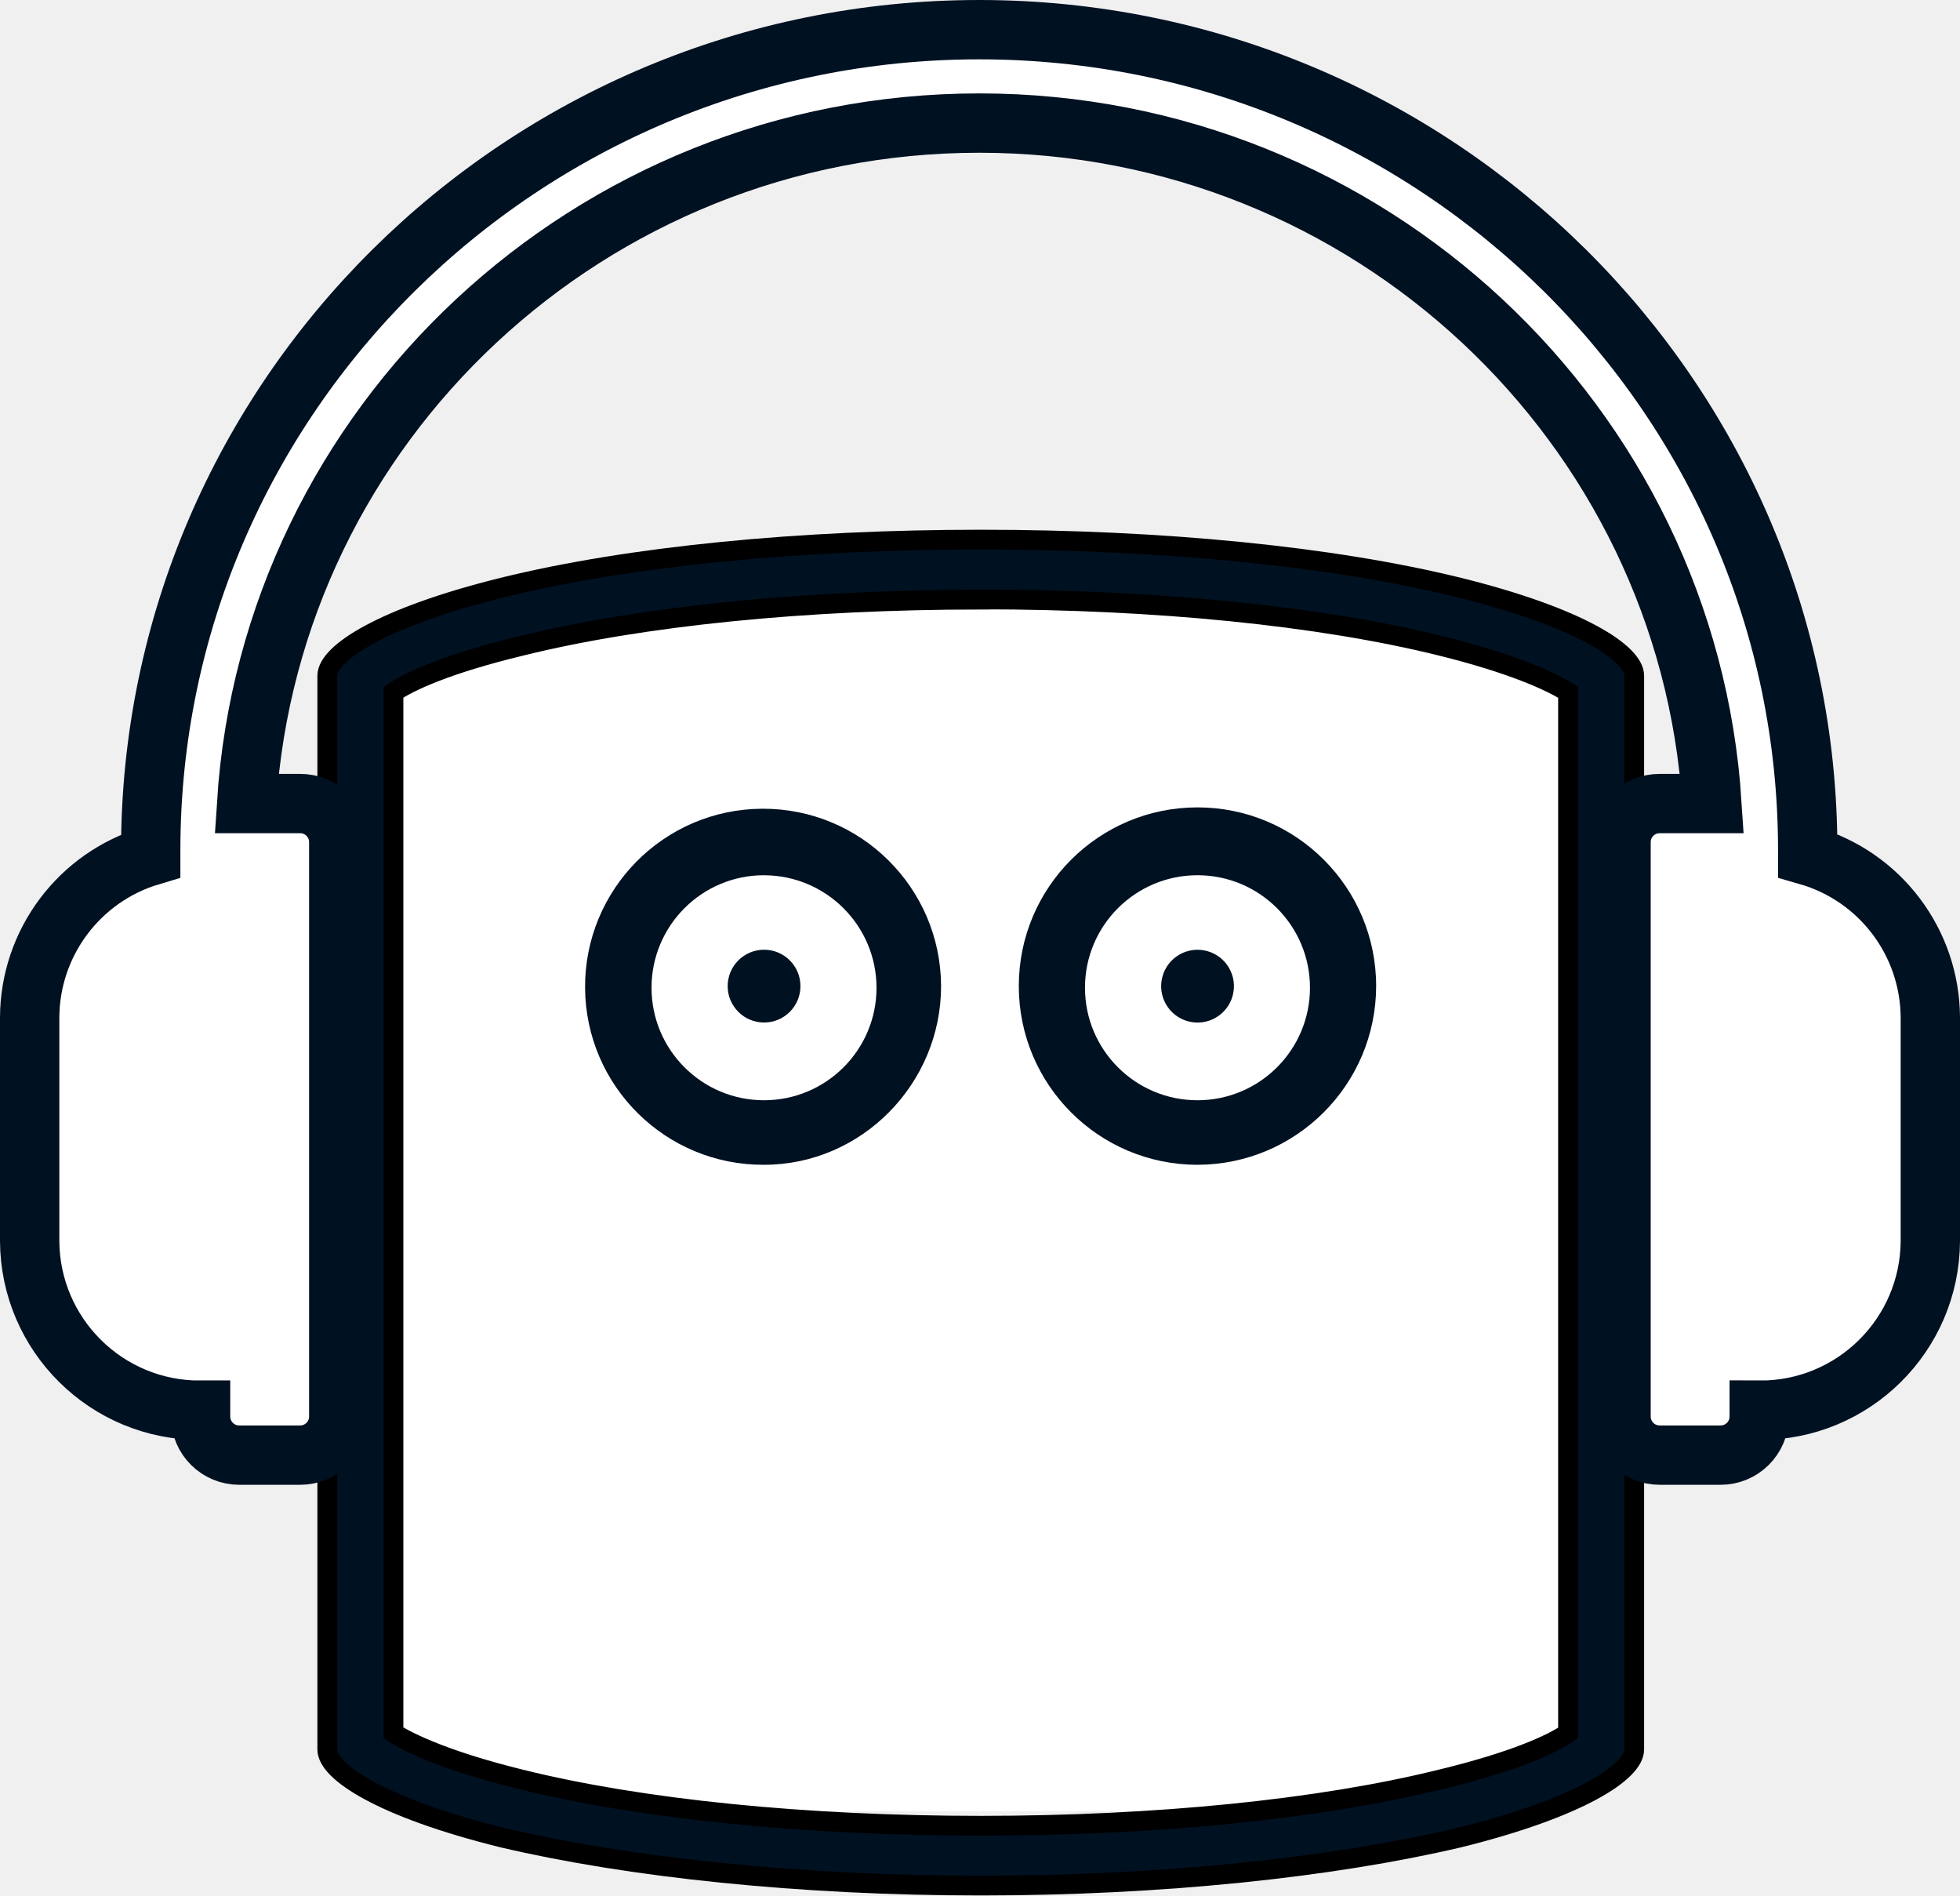
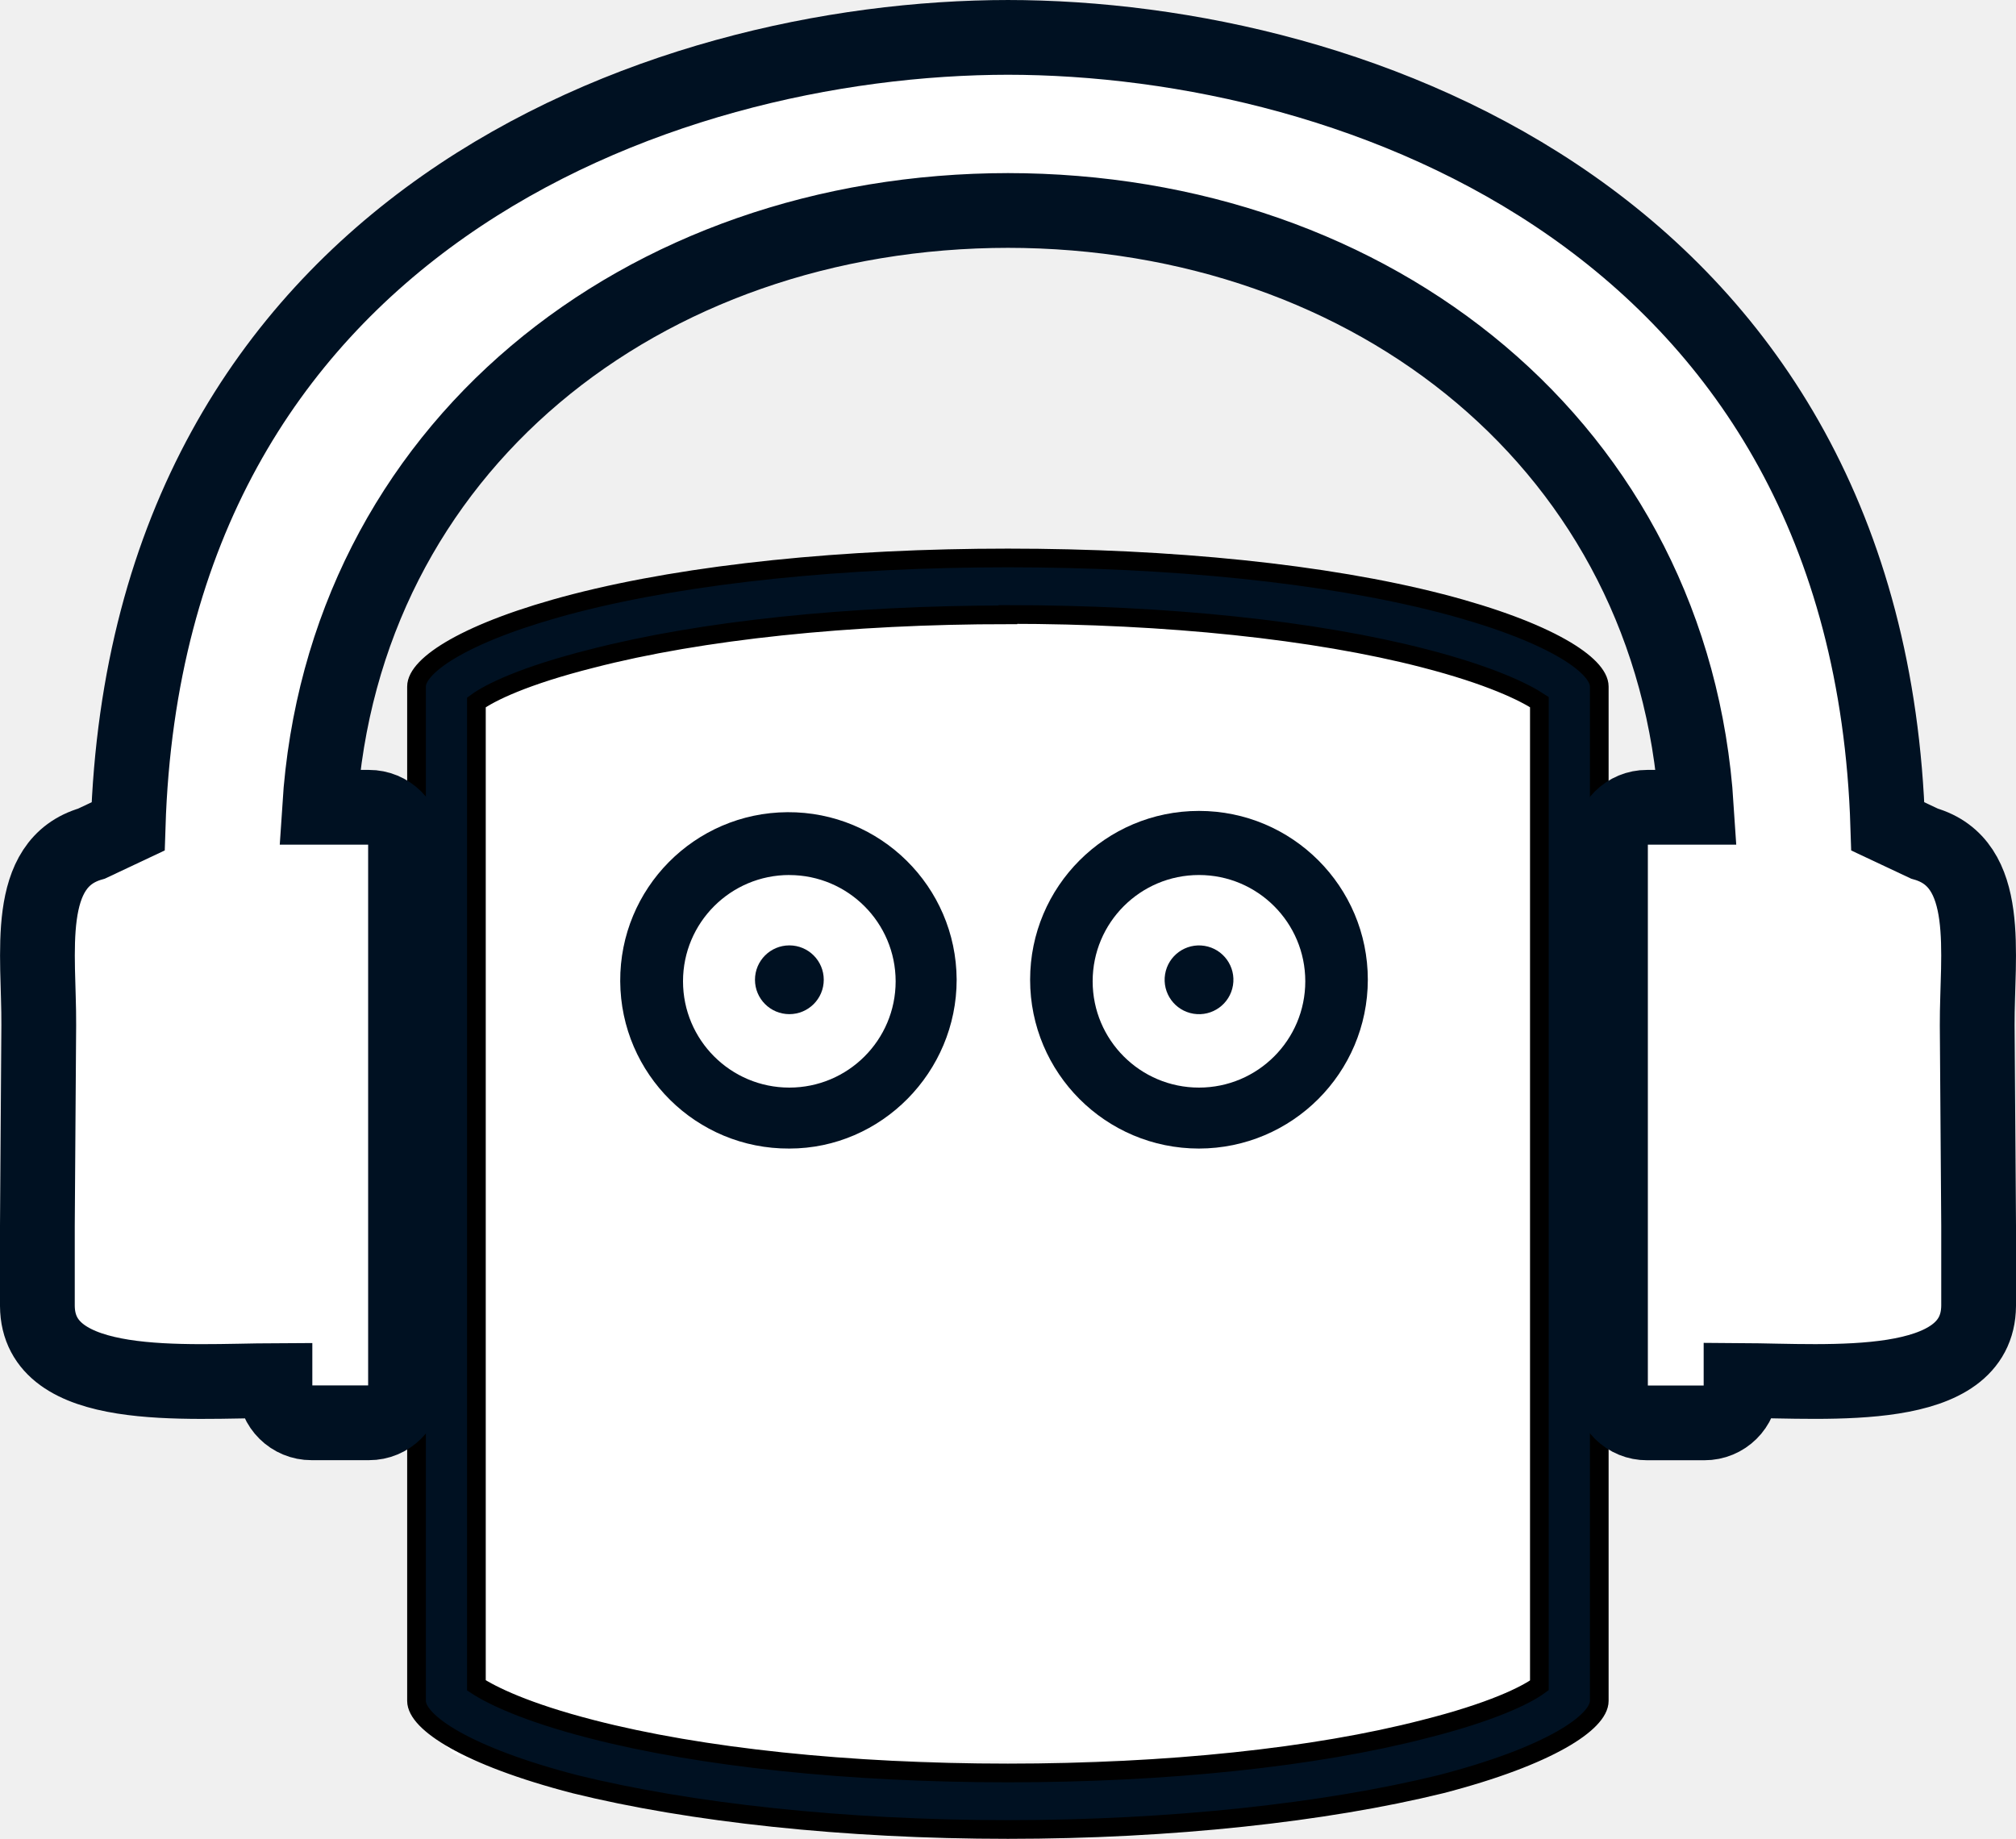
- <svg xmlns="http://www.w3.org/2000/svg" id="aede787b-e22d-43a7-8b5c-c3141b1a92b5" data-name="Layer 1" viewBox="0 0 495.5 479.11">
+ <svg xmlns="http://www.w3.org/2000/svg" viewBox="0 0 539.29 492">
  <defs>
-     <style>.e5dc0273-e065-4c6f-bc15-a89284bfacdc,.fa8431b5-fa22-4197-addc-6e75c445ca0e{fill:#fff;}.a72efc49-94cf-489e-86b7-25987424b27c,.f4b2d85c-c3c5-4ab1-9e23-9c6991b782d2{fill:#012;}.f4b2d85c-c3c5-4ab1-9e23-9c6991b782d2{stroke:#000;stroke-width:5px;}.f4b2d85c-c3c5-4ab1-9e23-9c6991b782d2,.fa8431b5-fa22-4197-addc-6e75c445ca0e{stroke-miterlimit:10;}.fa8431b5-fa22-4197-addc-6e75c445ca0e{stroke:#012;stroke-width:15px;}</style>
+     <style>.a614a534-8121-49d3-974d-b101f0a427be,.bcbe64a1-3cc2-4e27-9849-4a41b2ee4e3f{fill:#fff;}.a012dd07-f557-4197-a834-16b1e761fcc1,.ae273bfa-cafb-46e3-b43b-39332eacf46d{fill:#012;}.a012dd07-f557-4197-a834-16b1e761fcc1{stroke:#000;stroke-width:5px;}.a012dd07-f557-4197-a834-16b1e761fcc1,.a614a534-8121-49d3-974d-b101f0a427be{stroke-miterlimit:10;}.a614a534-8121-49d3-974d-b101f0a427be{stroke:#012;stroke-width:20px;}</style>
  </defs>
-   <rect class="e5dc0273-e065-4c6f-bc15-a89284bfacdc" x="99.72" y="169.52" width="296.94" height="272" rx="12" />
-   <rect class="e5dc0273-e065-4c6f-bc15-a89284bfacdc" x="106.34" y="152.52" width="287.32" height="95.36" rx="12" />
-   <rect class="e5dc0273-e065-4c6f-bc15-a89284bfacdc" x="99.72" y="430.63" width="299.75" height="27.17" rx="12" />
-   <g id="b09e0fb2-0e5a-4f32-8fbe-66b00cf1a56d" data-name="b1d2b73c-f8ee-4f53-8b63-1241d85c7588">
-     <g id="fa57002c-55ce-49cc-9806-ff1a5645ab49" data-name="ab2a3466-4bd7-4936-855d-7eca3e383517">
-       <path class="f4b2d85c-c3c5-4ab1-9e23-9c6991b782d2" d="M247.94,151.52c44.34,0,85.74,4.16,116.27,11.72,18.4,4.54,28,9.07,32.2,11.72V438.05c-3.76,2.65-13.38,7.19-32.2,11.72-30.53,7.56-71.93,11.72-116.27,11.72s-85.73-4.16-116.26-11.72c-18.41-4.53-28-9.07-32.21-11.72V175c3.77-2.65,13.39-7.18,32.21-11.72,30.53-7.56,71.93-11.72,116.26-11.72Zm0-15.12c-45.58,0-88.66,4.16-120.86,12.1-30.54,7.56-44.34,16.63-44.34,22.3V442.21c0,5.67,13.8,14.74,44.34,22.3,32.2,7.56,75.28,12.1,120.86,12.1s88.67-4.54,120.87-12.1c30.53-7.56,44.33-16.63,44.33-22.3V170.8c0-5.67-13.8-14.74-44.33-22.3-32.2-7.94-75.28-12.1-120.87-12.1Z" transform="translate(0 0)" />
-       <path class="a72efc49-94cf-489e-86b7-25987424b27c" d="M193.16,294.42a45,45,0,1,1,44.75-45.25v.09C237.91,273.93,217.83,294.42,193.16,294.42Zm0-73.19a28.44,28.44,0,1,0,28.43,28.45h0a28.47,28.47,0,0,0-28.43-28.44Z" transform="translate(0 0)" />
-       <path class="a72efc49-94cf-489e-86b7-25987424b27c" d="M302.73,294.42a45.17,45.17,0,1,1,45.17-45.17h0A45.25,45.25,0,0,1,302.73,294.42Zm0-73.19a28.44,28.44,0,1,0,28.44,28.44,28.44,28.44,0,0,0-28.44-28.44Z" transform="translate(0 0)" />
-       <circle class="a72efc49-94cf-489e-86b7-25987424b27c" cx="193.16" cy="249.26" r="9.2" />
-       <circle class="a72efc49-94cf-489e-86b7-25987424b27c" cx="302.74" cy="249.27" r="9.2" transform="translate(8.19 508.16) rotate(-80.78)" />
-       <path class="fa8431b5-fa22-4197-addc-6e75c445ca0e" d="M457,216.24V214.9C457,100.54,363,7.5,247.55,7.5S38.1,100.5,38.1,214.9v1.41A42.86,42.86,0,0,0,7.5,257.24v56.44a43,43,0,0,0,43.21,42.78h0v1.64a9.76,9.76,0,0,0,9.79,9.71H75.83a9.76,9.76,0,0,0,9.81-9.69V212.82a9.76,9.76,0,0,0-9.81-9.71H62.34c6.16-95.89,86.86-172,185.23-172s179.06,76.15,185.22,172H419.62a9.76,9.76,0,0,0-9.81,9.71h0V358.1a9.75,9.75,0,0,0,9.79,9.71h15.33a9.76,9.76,0,0,0,9.81-9.69v-1.66A43,43,0,0,0,488,313.72V257.24A42.85,42.85,0,0,0,457,216.24Z" transform="translate(0 0)" />
+   <g id="fe4723fc-beb1-46d5-9545-c96cbff54a8c" data-name="Layer 2">
+     <g id="e7463df4-52d1-4573-a5fb-936783111d32" data-name="b6edf2a6-14b6-4967-96e9-92d46e85a117">
+       <rect class="bcbe64a1-3cc2-4e27-9849-4a41b2ee4e3f" x="116.07" y="182.75" width="296.94" height="272" rx="12" />
+       <rect class="bcbe64a1-3cc2-4e27-9849-4a41b2ee4e3f" x="122.69" y="165.75" width="287.32" height="95.36" rx="12" />
+       <rect class="bcbe64a1-3cc2-4e27-9849-4a41b2ee4e3f" x="116.07" y="443.86" width="299.75" height="27.17" rx="12" />
+       <path class="a012dd07-f557-4197-a834-16b1e761fcc1" d="M269.62,164.41c42.45,0,82.1,4.16,111.33,11.72,17.62,4.54,26.82,9.07,30.84,11.72V450.94c-3.6,2.65-12.81,7.19-30.84,11.72-29.23,7.56-68.88,11.72-111.33,11.72s-82.1-4.16-111.33-11.72c-17.63-4.53-26.82-9.07-30.85-11.72v-263c3.61-2.65,12.82-7.18,30.85-11.72,29.23-7.56,68.87-11.72,111.33-11.72Zm0-15.12c-43.65,0-84.91,4.16-115.74,12.1-29.24,7.56-42.46,16.63-42.46,22.3V455.1c0,5.67,13.22,14.74,42.46,22.3C184.71,485,226,489.5,269.62,489.5s84.91-4.54,115.74-12.1c29.24-7.56,42.45-16.63,42.45-22.3V183.69c0-5.67-13.21-14.74-42.45-22.3-30.83-7.94-72.09-12.1-115.74-12.1Z" />
+       <path class="ae273bfa-cafb-46e3-b43b-39332eacf46d" d="M211.16,307.31a45,45,0,1,1,44.75-45.25v.09C255.91,286.82,235.83,307.31,211.16,307.31Zm0-73.19a28.44,28.44,0,1,0,28.43,28.45h0a28.47,28.47,0,0,0-28.43-28.44Z" />
+       <path class="ae273bfa-cafb-46e3-b43b-39332eacf46d" d="M320.73,307.31a45.17,45.17,0,1,1,45.17-45.17h0A45.24,45.24,0,0,1,320.73,307.31Zm0-73.19a28.44,28.44,0,1,0,28.44,28.44,28.44,28.44,0,0,0-28.44-28.44Z" />
+       <circle class="ae273bfa-cafb-46e3-b43b-39332eacf46d" cx="211.16" cy="262.15" r="9.2" />
+       <circle class="ae273bfa-cafb-46e3-b43b-39332eacf46d" cx="320.75" cy="262.16" r="9.2" transform="translate(10.58 536.76) rotate(-80.78)" />
+       <path class="a614a534-8121-49d3-974d-b101f0a427be" d="M269.94,10C175.83,10,39.35,60.16,34.27,221.11l-9.78,4.61c-18.29,5.26-14,29.53-14.12,48.56L10,327.93v21.46c.14,23.75,39.8,20.1,63.55,20V371a9.76,9.76,0,0,0,9.81,9.69H98.69a9.75,9.75,0,0,0,9.79-9.71V225.71h0A9.76,9.76,0,0,0,98.67,216H85.5c6.16-95.85,86.07-159.69,184.44-159.69h-.59c98.37,0,178.28,63.84,184.44,159.69H440.62a9.76,9.76,0,0,0-9.81,9.71h0V371a9.74,9.74,0,0,0,9.79,9.71h15.33a9.76,9.76,0,0,0,9.81-9.69v-1.66c23.75.14,63.4,3.79,63.55-20V327.93l-.38-53.65c-.08-19,4.18-43.3-14.11-48.56L505,221.11C499.94,60.16,363.46,10,269.35,10" />
    </g>
  </g>
</svg>
